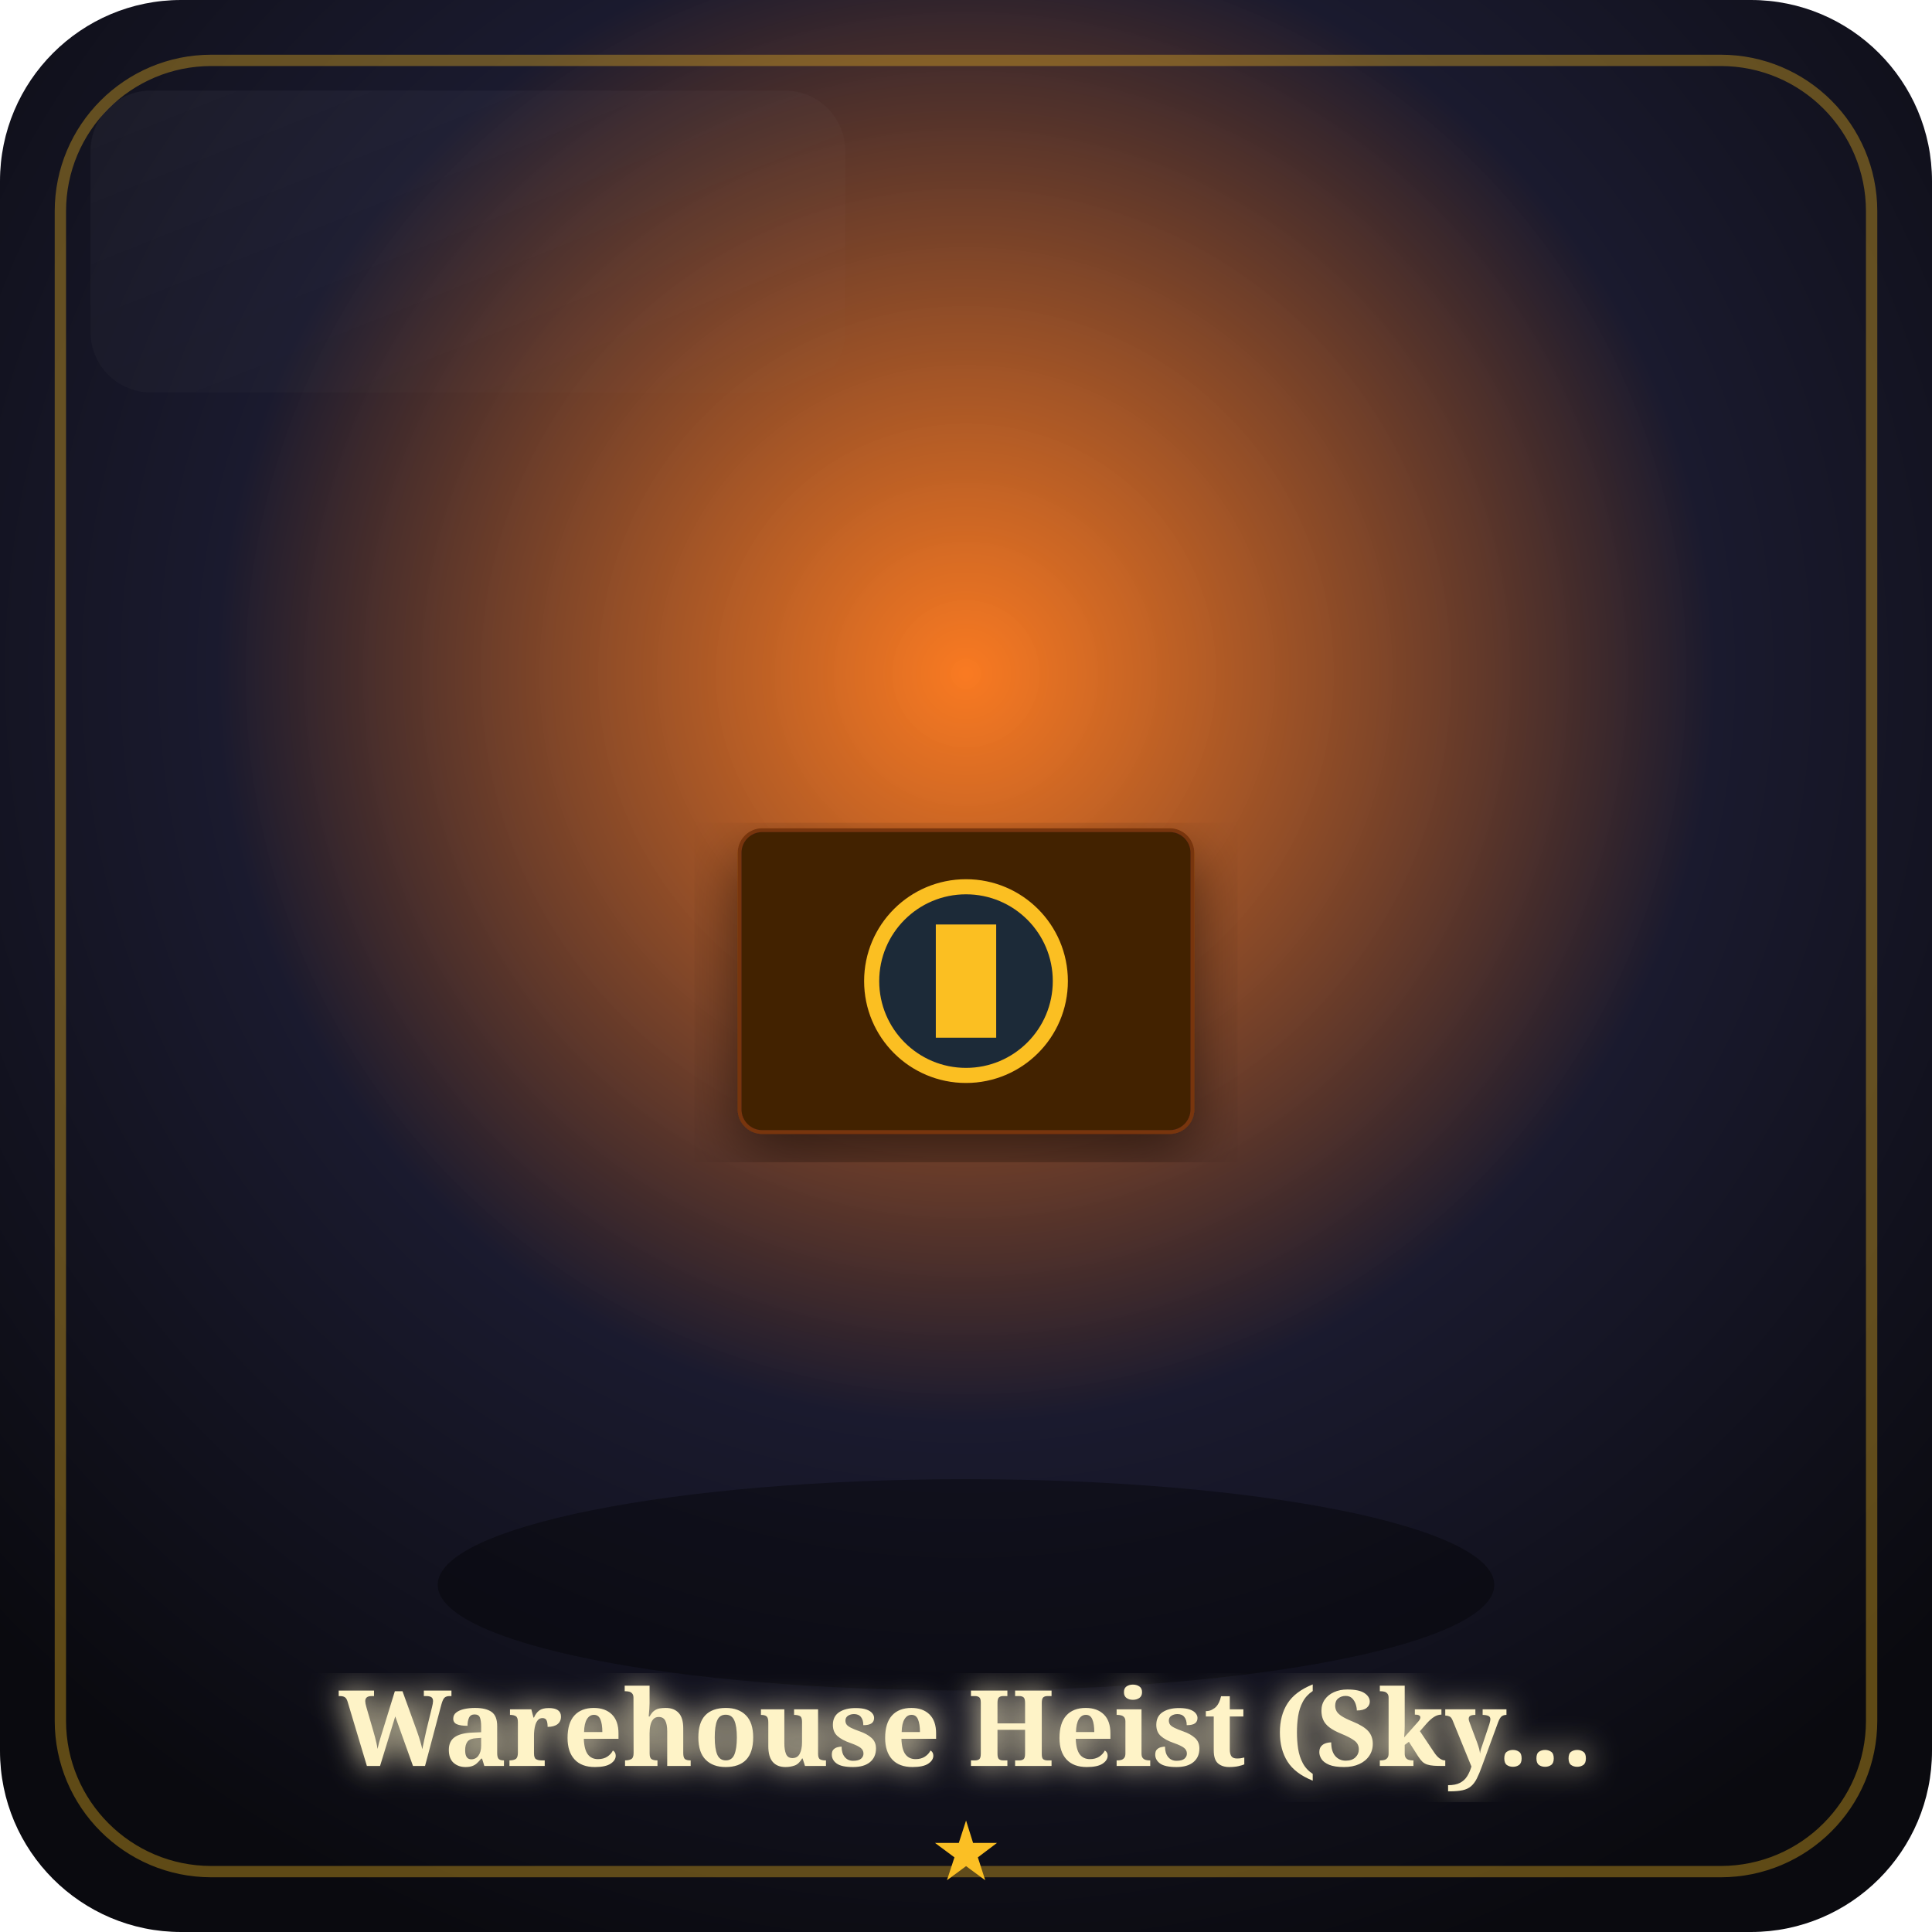
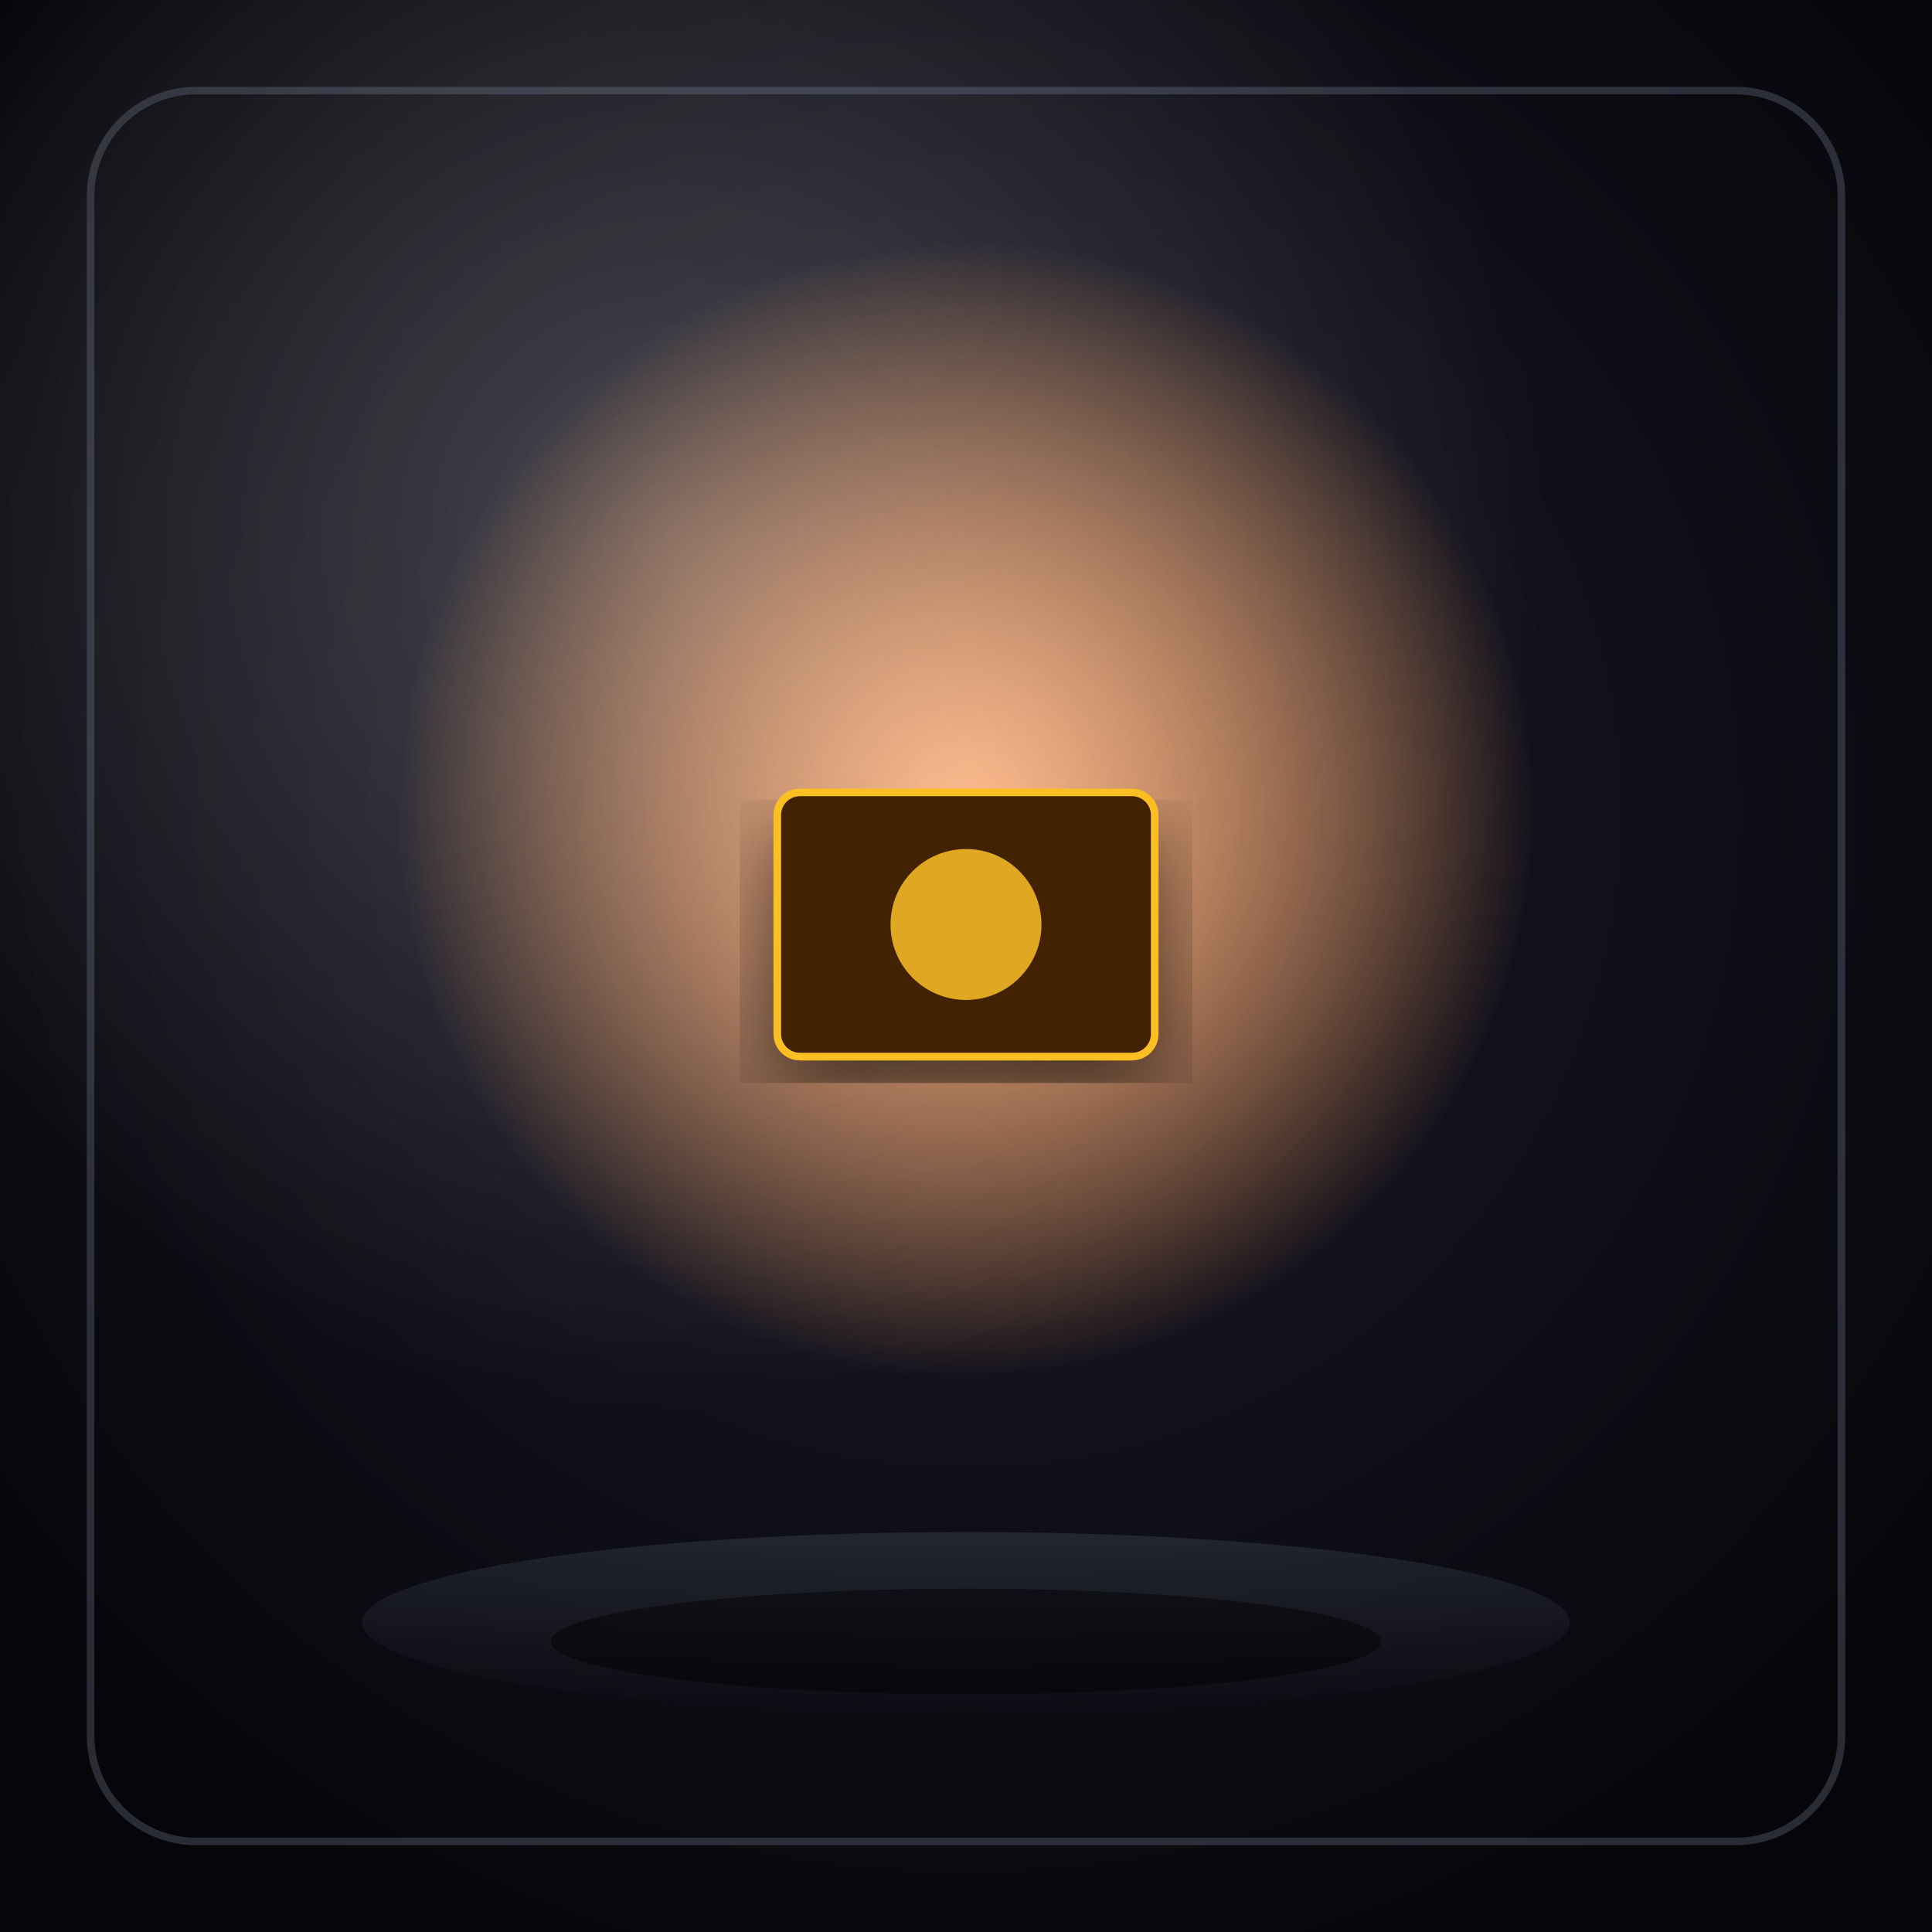
- <svg xmlns="http://www.w3.org/2000/svg" width="512" height="512" viewBox="0 0 512 512">
+ <svg xmlns="http://www.w3.org/2000/svg" width="1024" height="1024" viewBox="0 0 1024 1024">
  <defs>
-     <radialGradient id="bg_job_WarehouseHeistSkylineHeights" cx="50%" cy="35%" r="70%">
-       <stop offset="0%" stop-color="#f97316" stop-opacity="0.95" />
-       <stop offset="55%" stop-color="#1a1a2e" stop-opacity="1" />
-       <stop offset="100%" stop-color="#0a0a0f" stop-opacity="1" />
+     <radialGradient id="bg_job_skyline_warehouse" cx="50%" cy="42%" r="65%">
+       <stop offset="0%" stop-color="#f97316" stop-opacity="0.55" />
+       <stop offset="45%" stop-color="#12121c" />
+       <stop offset="100%" stop-color="#06060a" />
    </radialGradient>
-     <linearGradient id="shine_job_WarehouseHeistSkylineHeights" x1="0%" y1="0%" x2="100%" y2="100%">
-       <stop offset="0%" stop-color="#ffffff" stop-opacity="0.35" />
+     <radialGradient id="spot_job_skyline_warehouse" cx="35%" cy="28%" r="45%">
+       <stop offset="0%" stop-color="#ffffff" stop-opacity="0.22" />
      <stop offset="100%" stop-color="#ffffff" stop-opacity="0" />
+     </radialGradient>
+     <linearGradient id="floor_job_skyline_warehouse" x1="0" y1="0" x2="0" y2="1">
+       <stop offset="0%" stop-color="#94a3b8" stop-opacity="0.15" />
+       <stop offset="100%" stop-color="#94a3b8" stop-opacity="0" />
    </linearGradient>
-     <filter id="glow_job_WarehouseHeistSkylineHeights">
-       <feGaussianBlur stdDeviation="4" result="b" />
+     <filter id="shadow_job_skyline_warehouse">
+       <feDropShadow dx="0" dy="18" stdDeviation="24" flood-color="#000" flood-opacity="0.65" />
+     </filter>
+     <filter id="glow_job_skyline_warehouse">
+       <feGaussianBlur stdDeviation="8" result="b" />
      <feMerge>
        <feMergeNode in="b" />
        <feMergeNode in="SourceGraphic" />
      </feMerge>
    </filter>
-     <filter id="shadow_job_WarehouseHeistSkylineHeights">
-       <feDropShadow dx="0" dy="6" stdDeviation="8" flood-color="#000" flood-opacity="0.55" />
-     </filter>
  </defs>
-   <rect width="512" height="512" rx="48" fill="url(#bg_job_WarehouseHeistSkylineHeights)" />
-   <rect x="16" y="16" width="480" height="480" rx="40" fill="none" stroke="#fbbf24" stroke-opacity="0.35" stroke-width="3" />
-   <ellipse cx="256" cy="420" rx="140" ry="28" fill="#000" opacity="0.35" />
-   <g filter="url(#shadow_job_WarehouseHeistSkylineHeights)">
-     <g transform="translate(256,250)">
-       <rect x="-60" y="-30" width="120" height="80" rx="6" fill="#422006" stroke="#78350f" />
-       <circle cx="0" cy="10" r="25" fill="#1f2937" stroke="#fbbf24" stroke-width="4" />
-       <rect x="-8" y="-5" width="16" height="30" fill="#fbbf24" />
+   <rect width="1024" height="1024" fill="url(#bg_job_skyline_warehouse)" />
+   <rect width="1024" height="1024" fill="url(#spot_job_skyline_warehouse)" />
+   <ellipse cx="512" cy="860" rx="320" ry="48" fill="url(#floor_job_skyline_warehouse)" />
+   <ellipse cx="512" cy="870" rx="220" ry="28" fill="#000" opacity="0.45" />
+   <g filter="url(#shadow_job_skyline_warehouse)">
+     <g transform="translate(512,500)">
+       <rect x="-100" y="-80" width="200" height="140" rx="12" fill="#422006" stroke="#fbbf24" stroke-width="4" />
+       <circle cx="0" cy="-10" r="40" fill="#fbbf24" opacity="0.85" />
    </g>
  </g>
-   <rect x="24" y="24" width="200" height="80" rx="16" fill="url(#shine_job_WarehouseHeistSkylineHeights)" opacity="0.12" />
-   <text x="256" y="468" text-anchor="middle" fill="#fef3c7" font-family="Georgia, serif" font-size="28" font-weight="bold" filter="url(#glow_job_WarehouseHeistSkylineHeights)">Warehouse Heist (Sky…</text>
-   <text x="256" y="498" text-anchor="middle" fill="#fbbf24" font-family="Georgia, serif" font-size="22">★</text>
+   <rect x="48" y="48" width="928" height="928" rx="56" fill="none" stroke="#94a3b8" stroke-opacity="0.25" stroke-width="4" />
</svg>
